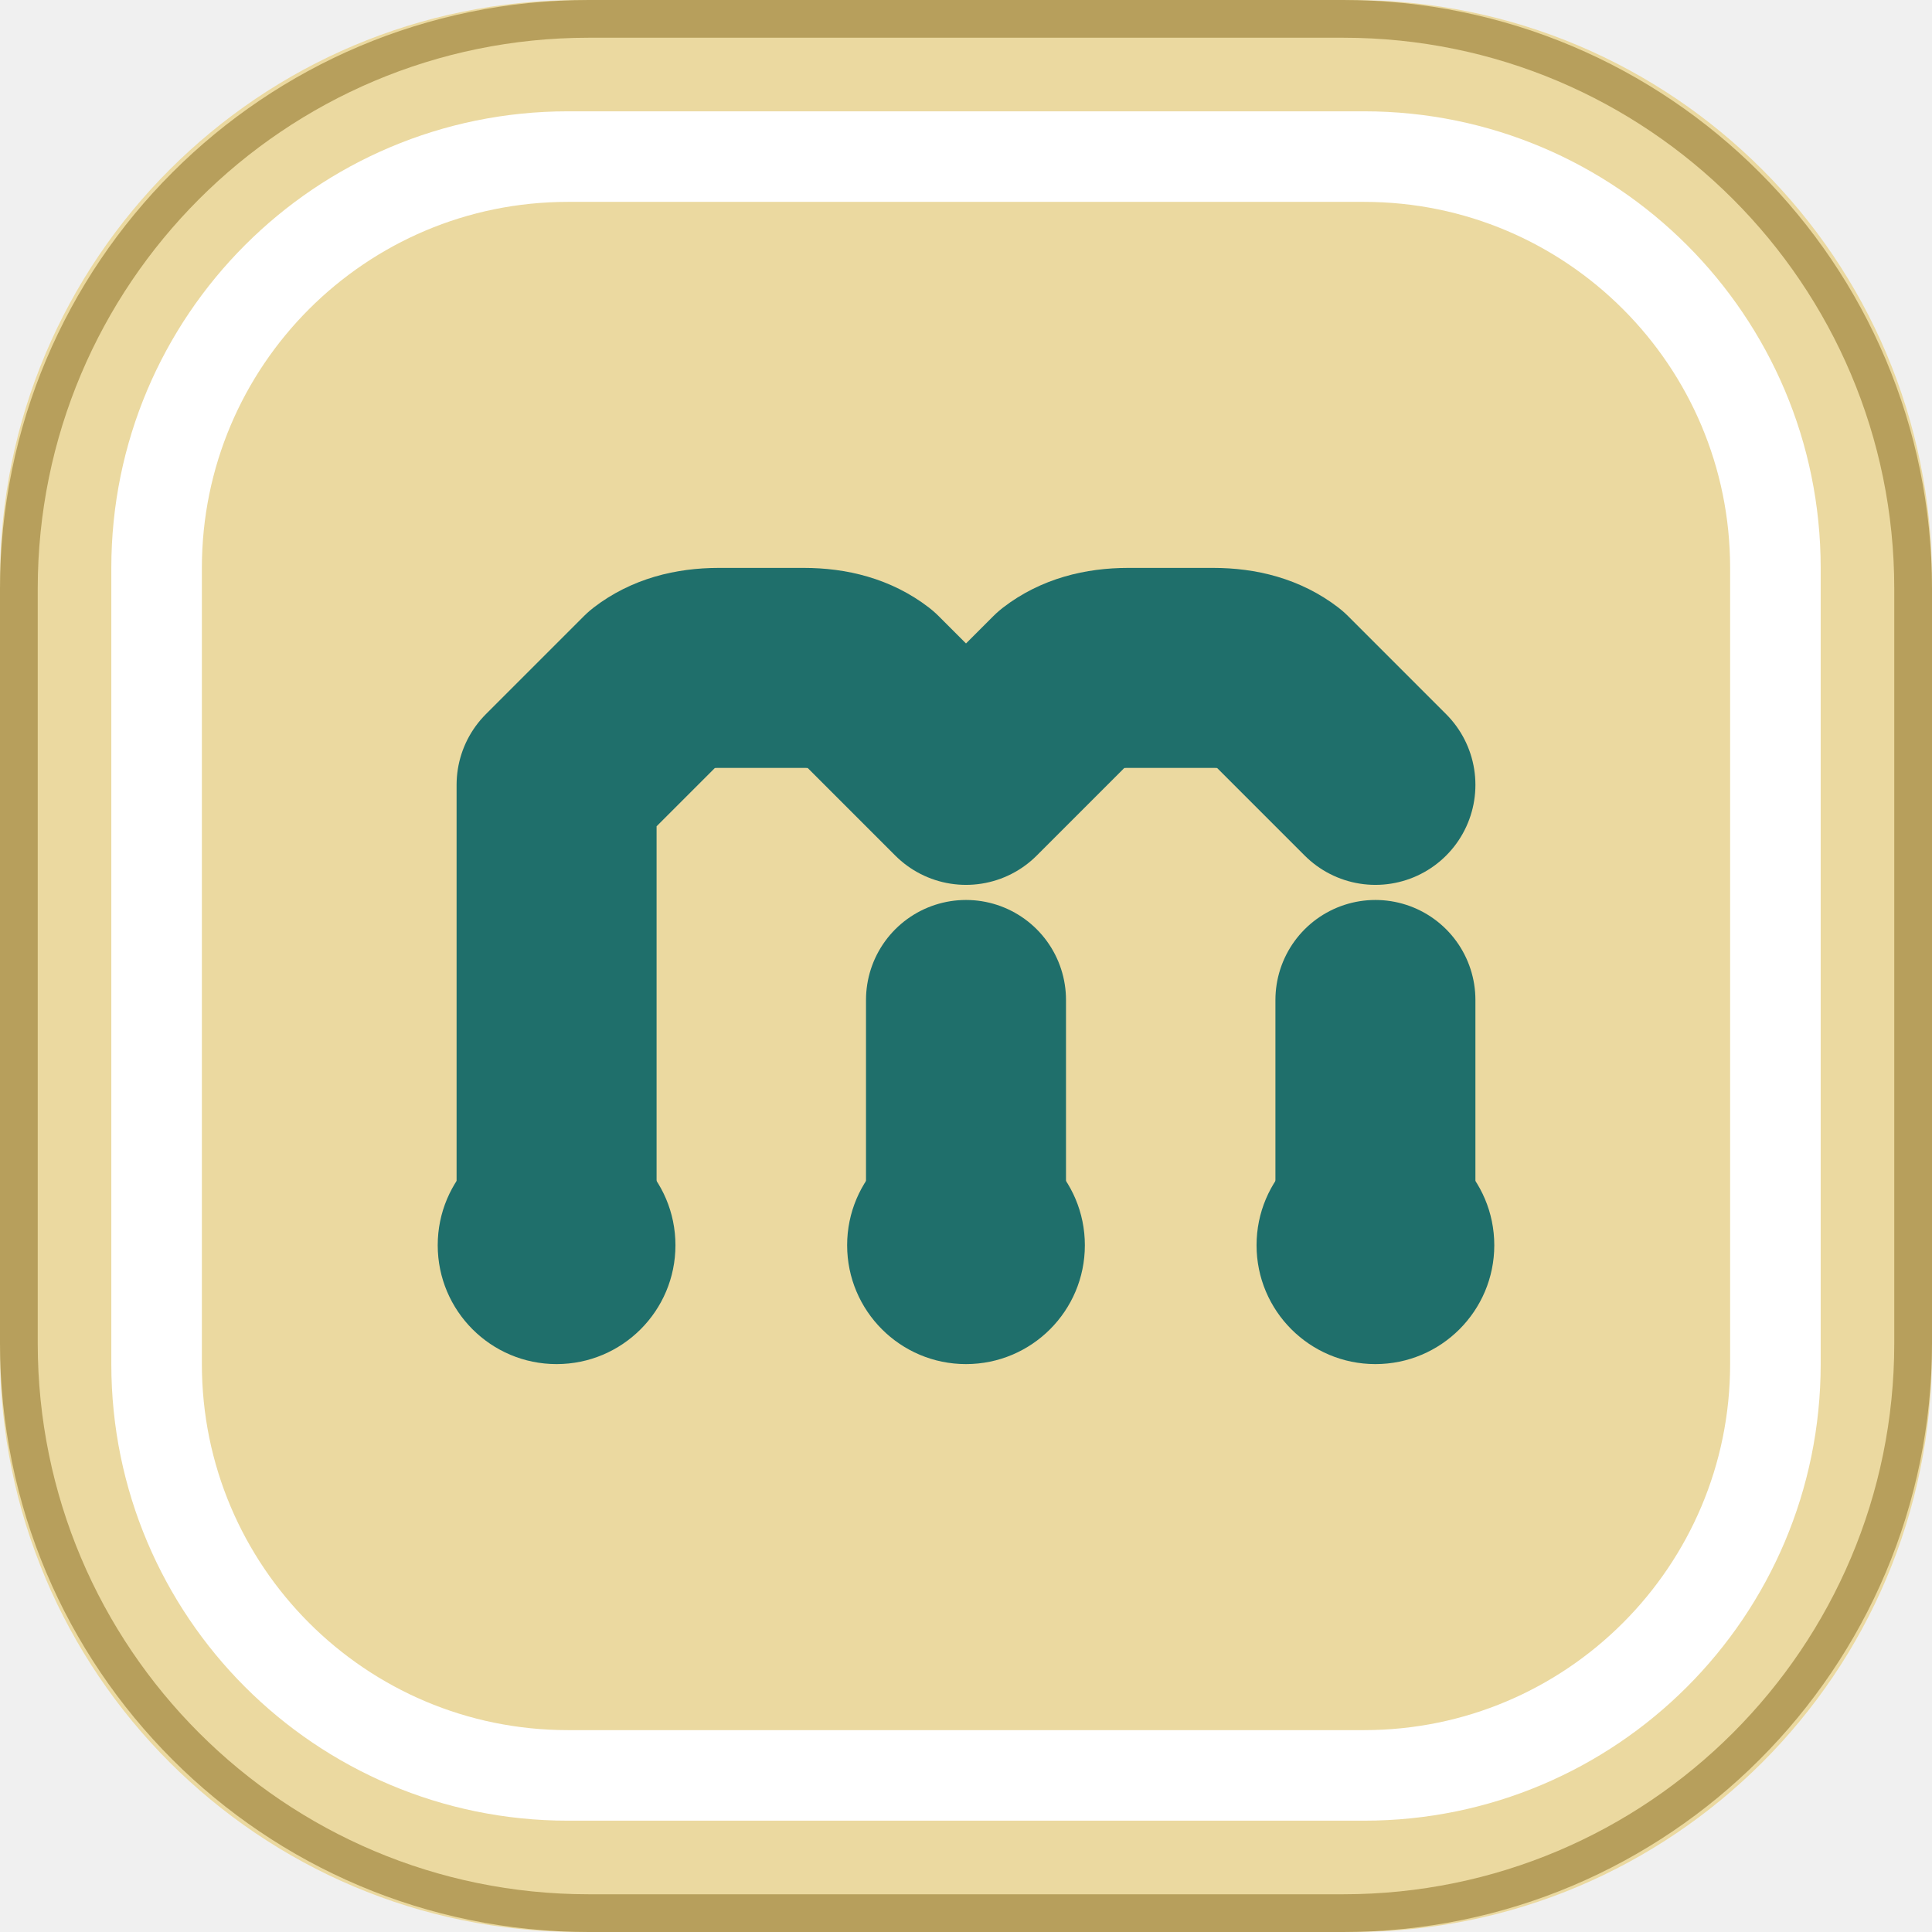
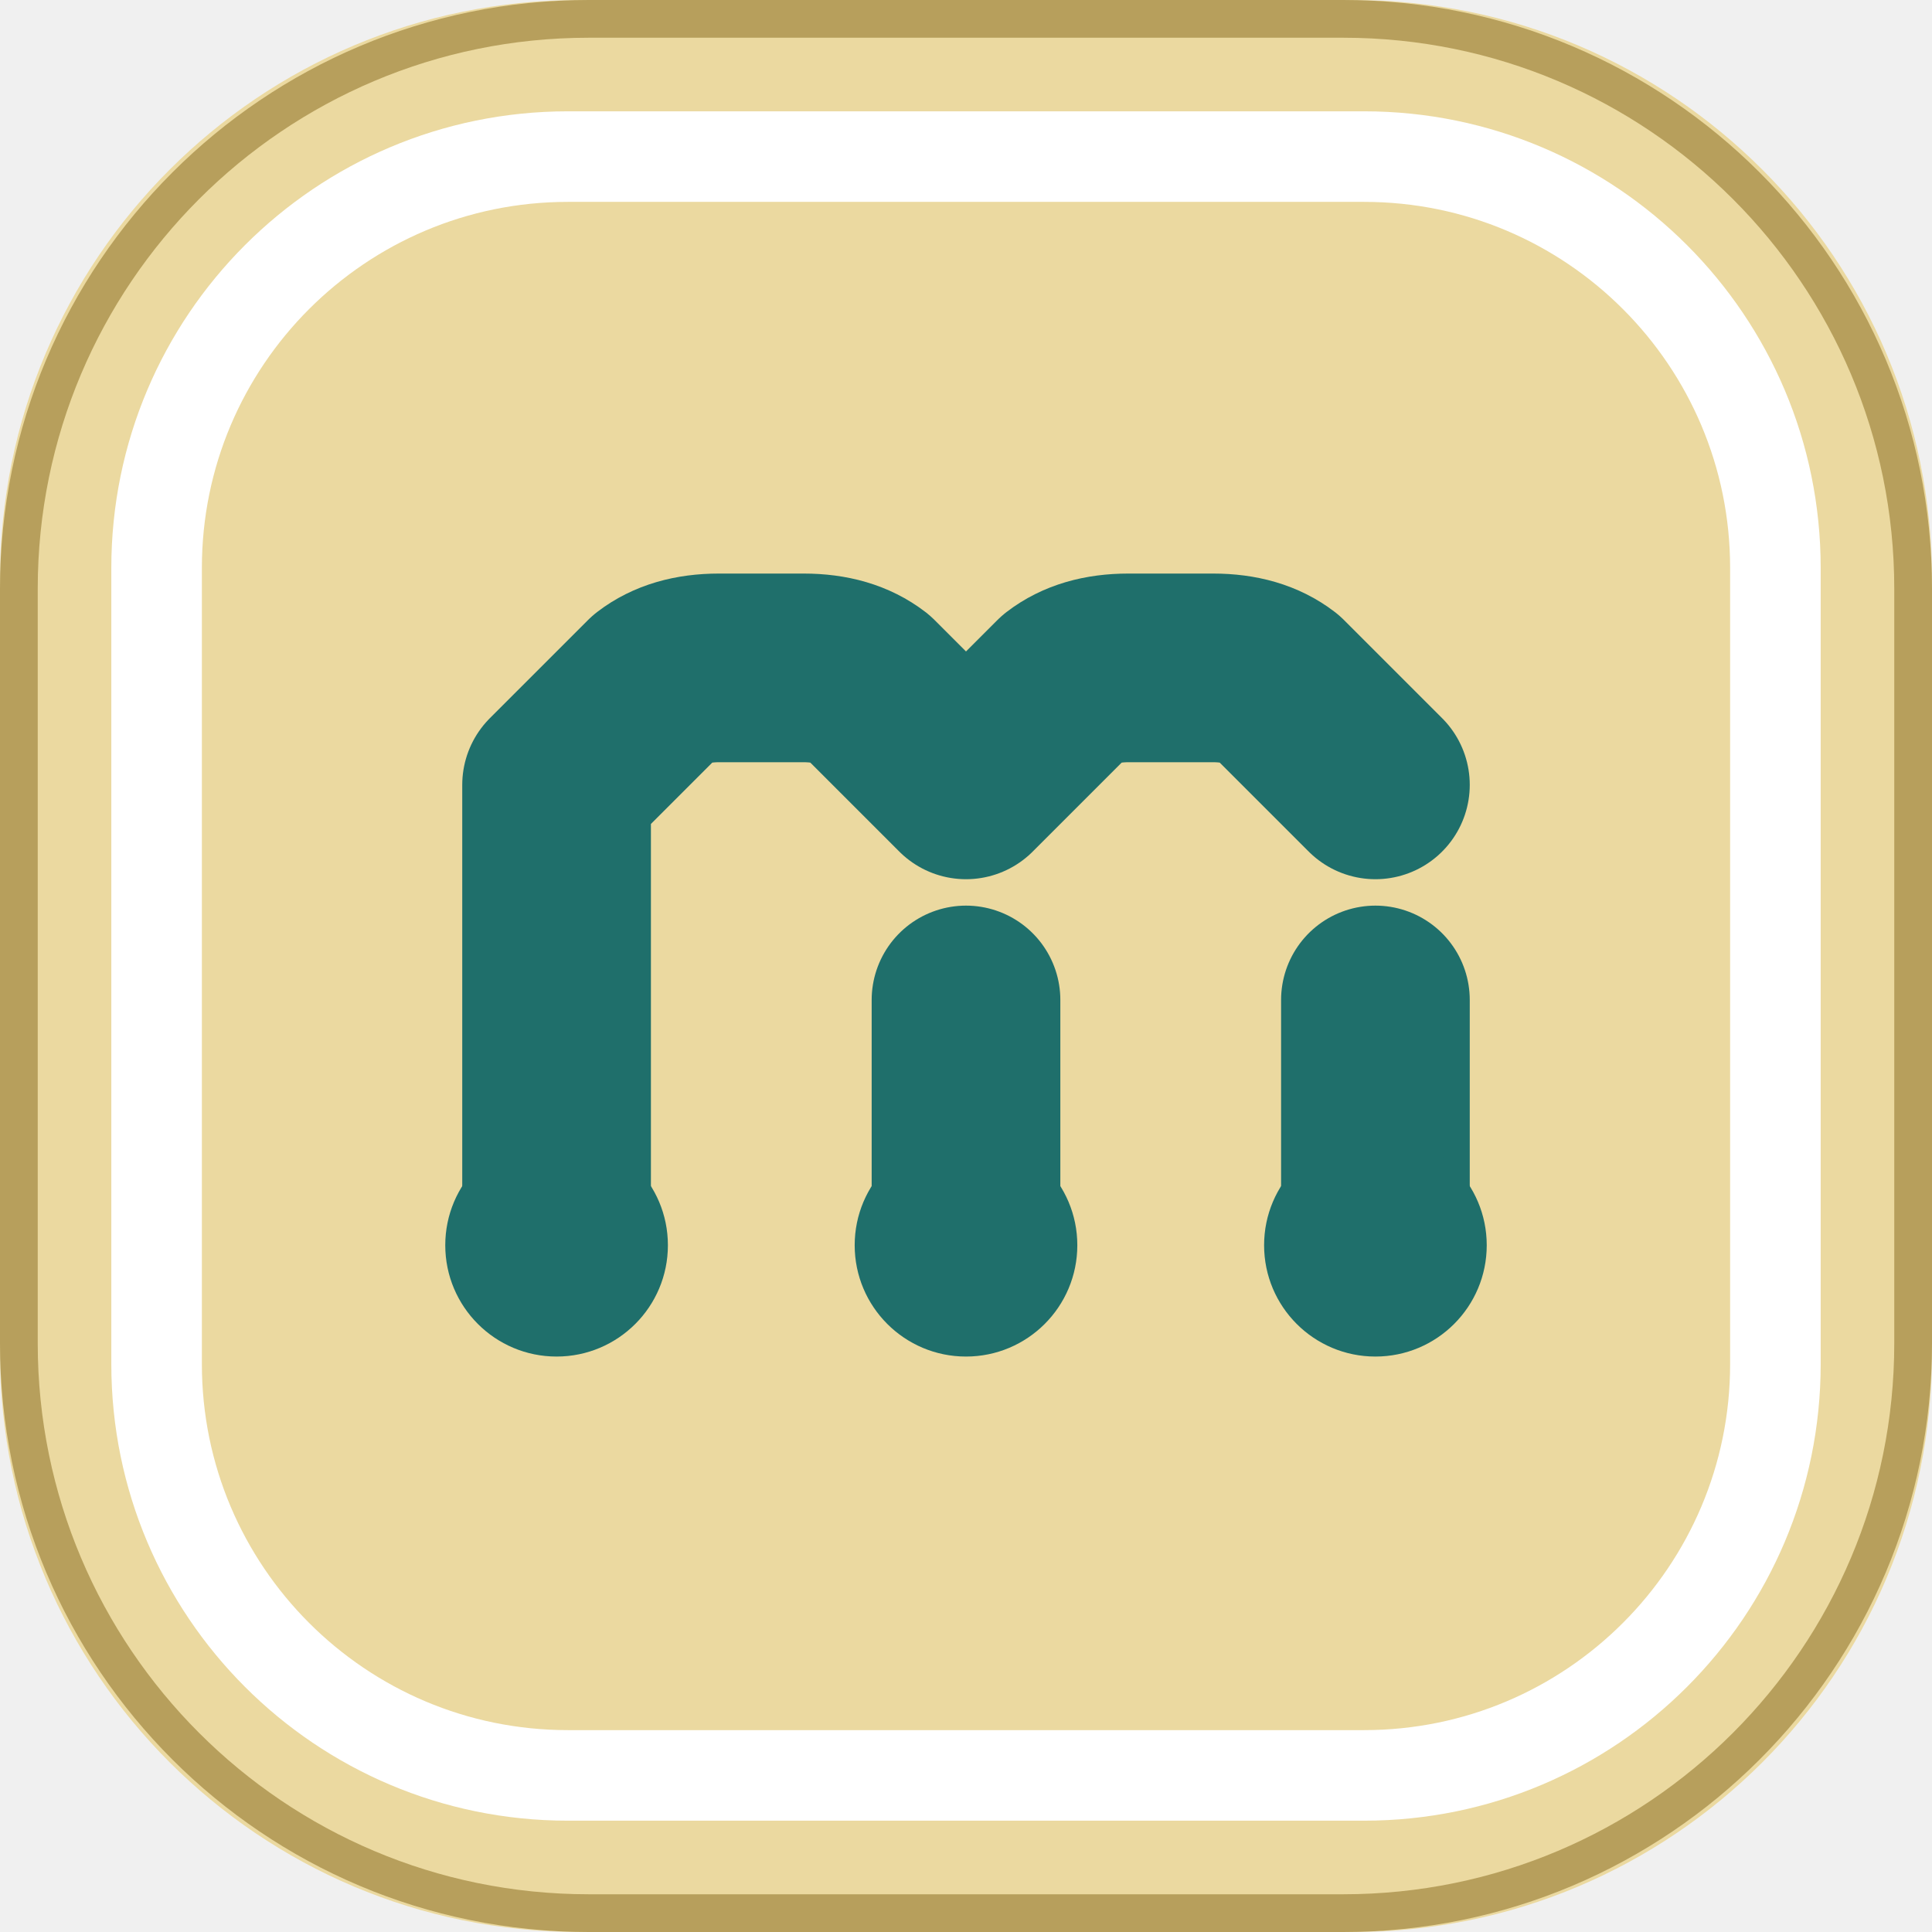
<svg xmlns="http://www.w3.org/2000/svg" viewBox="0 0 1024 1024" role="img" aria-label="musterd">
  <rect width="1024" height="1024" rx="307" fill="#EBD9A0" />
  <rect x="10" y="10" width="1004" height="1004" rx="302" fill="none" stroke="#785A0A" stroke-opacity=".45" stroke-width="20" />
  <rect x="83" y="83" width="858" height="858" rx="218" fill="none" stroke="#fff" stroke-width="48" />
-   <path d="M295 660V416M295 416L347 364Q360 354 381 354H426Q447 354 460 364L512 416M512 416L564 364Q577 354 598 354H643Q664 354 677 364L729 416M512 660V530M729 660V530" fill="none" stroke="#1F6F6B" stroke-width="106" stroke-linecap="round" stroke-linejoin="round" />
-   <circle cx="295" cy="660" r="63" fill="#1F6F6B" />
-   <circle cx="512" cy="660" r="63" fill="#1F6F6B" />
-   <circle cx="729" cy="660" r="63" fill="#1F6F6B" />
+   <path d="M295 660V416M295 416L347 364Q360 354 381 354H426Q447 354 460 364L512 416M512 416L564 364Q577 354 598 354H643Q664 354 677 364L729 416M512 660V530M729 660V530" fill="none" stroke="#1F6F6B" stroke-width="100" stroke-linecap="round" stroke-linejoin="round" />
+   <circle cx="295" cy="660" r="59" fill="#1F6F6B" />
+   <circle cx="512" cy="660" r="59" fill="#1F6F6B" />
+   <circle cx="729" cy="660" r="59" fill="#1F6F6B" />
</svg>
